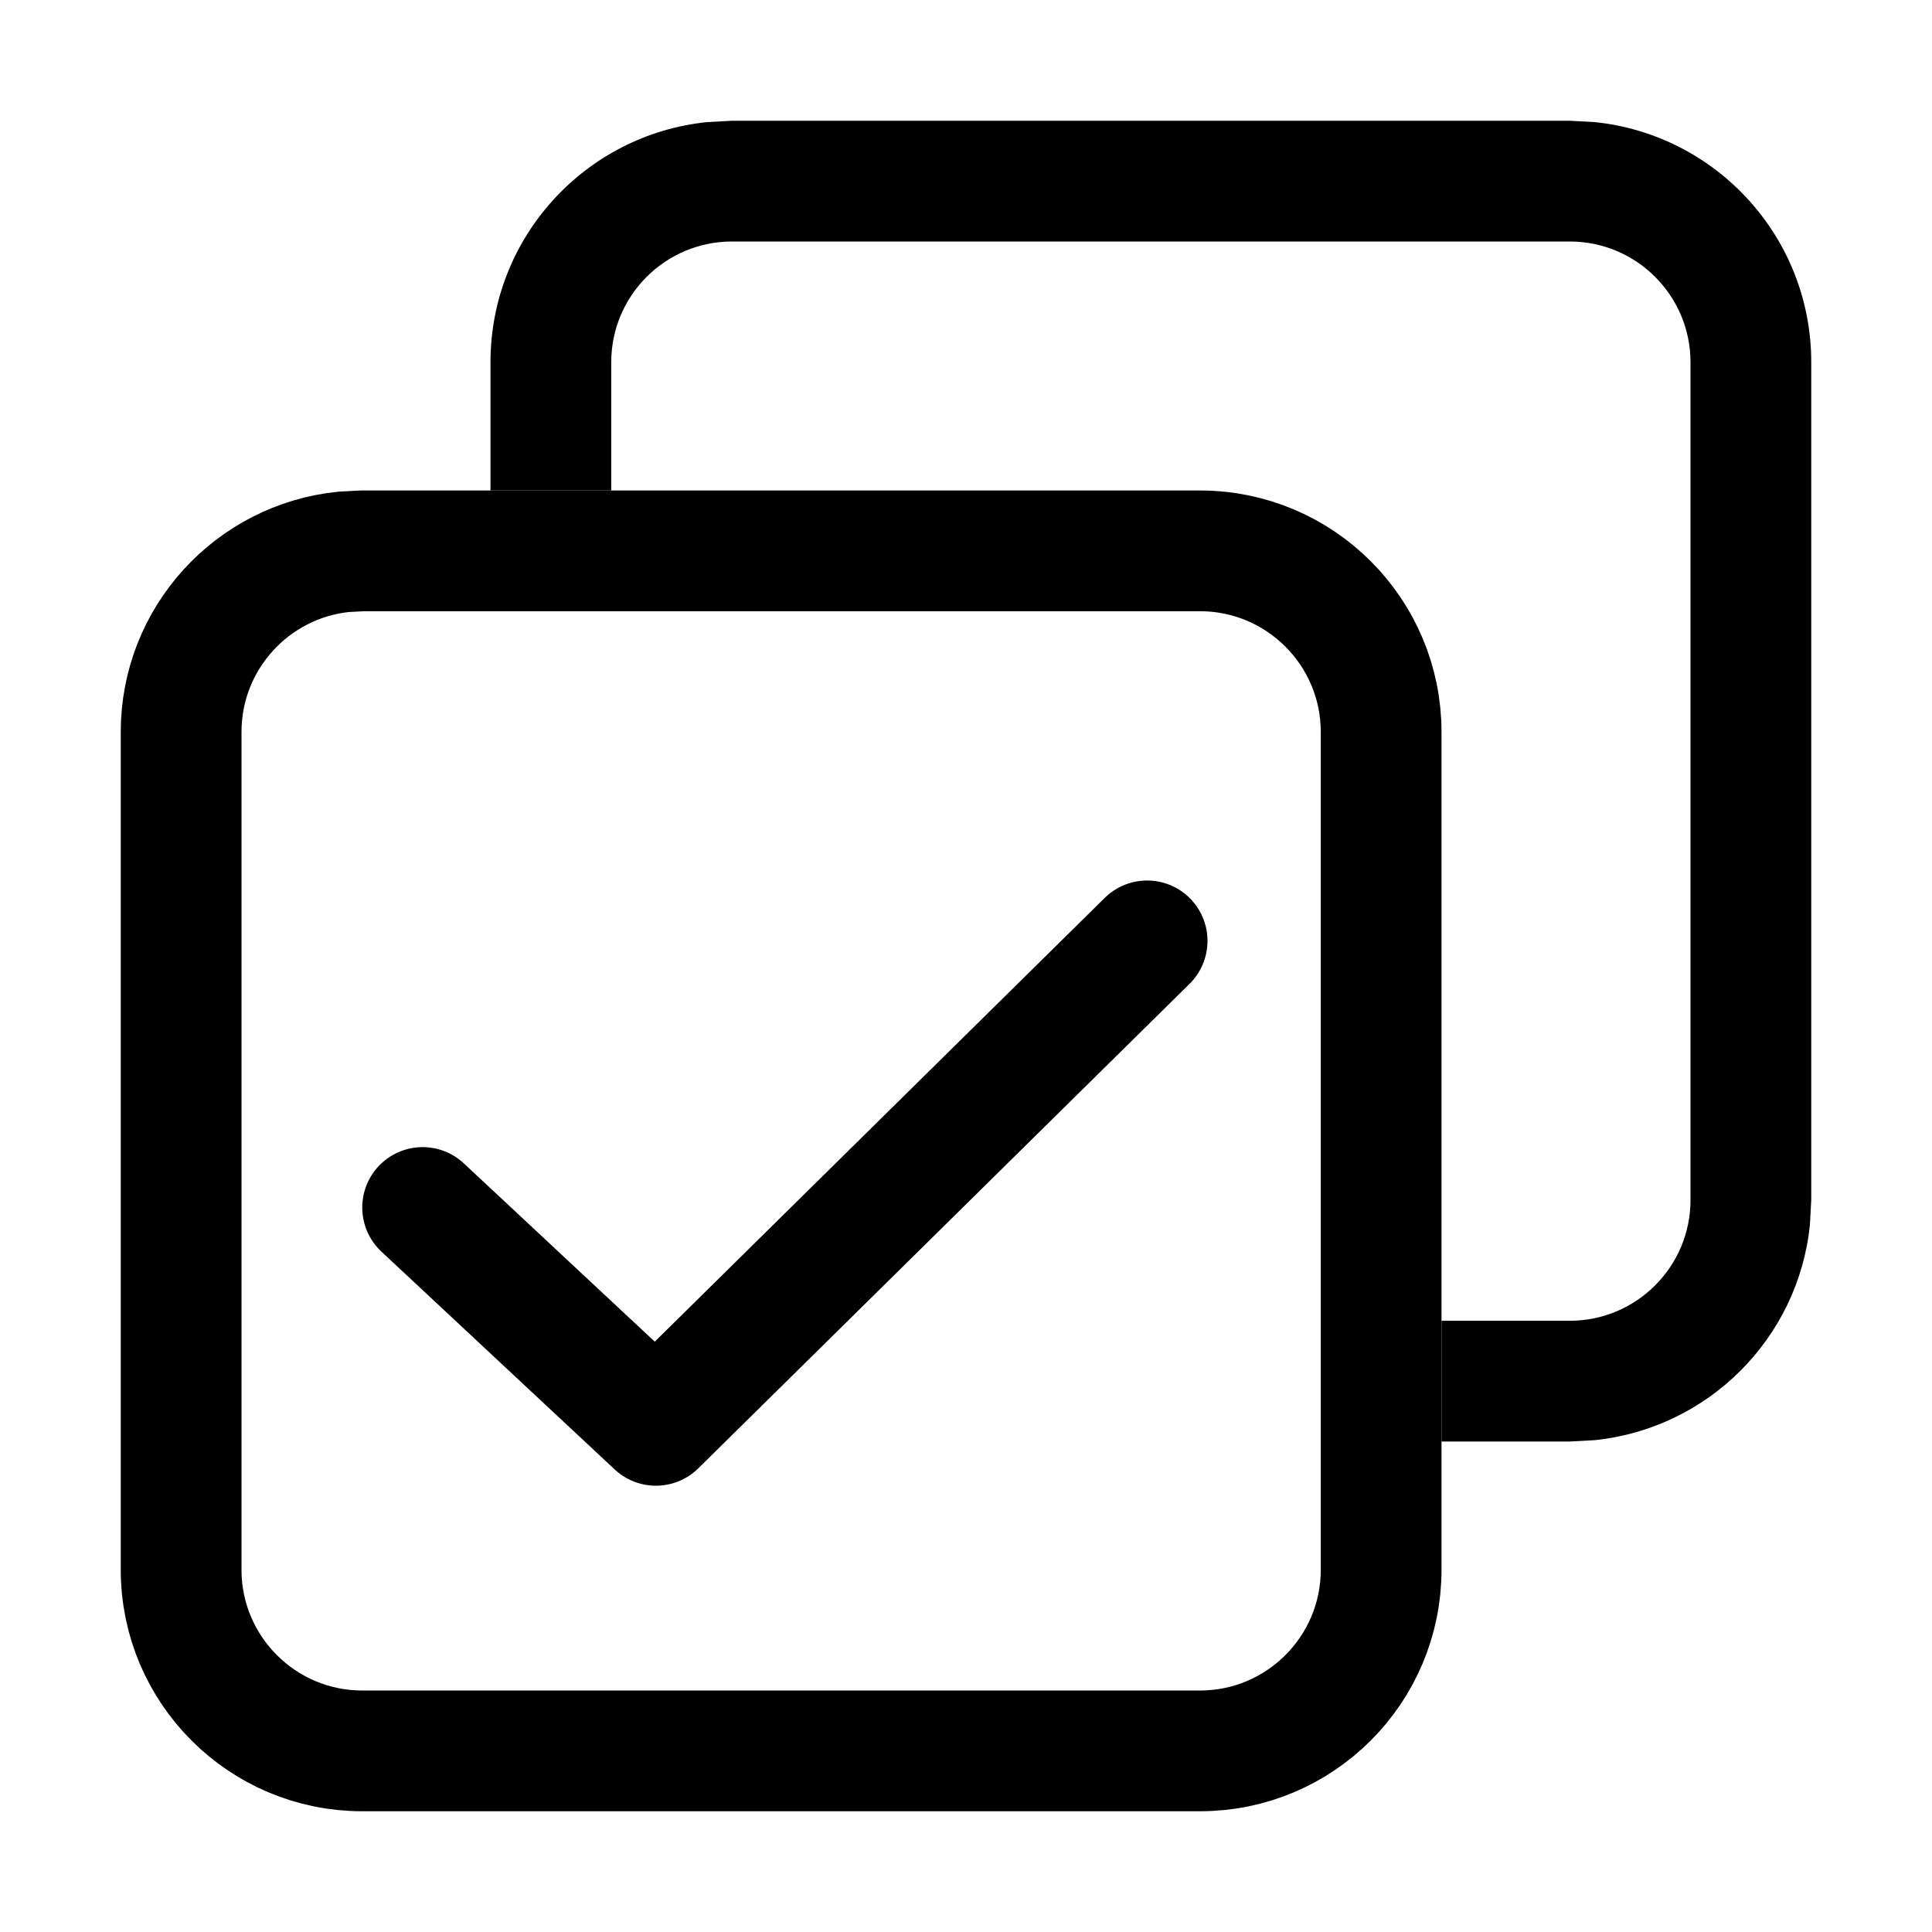
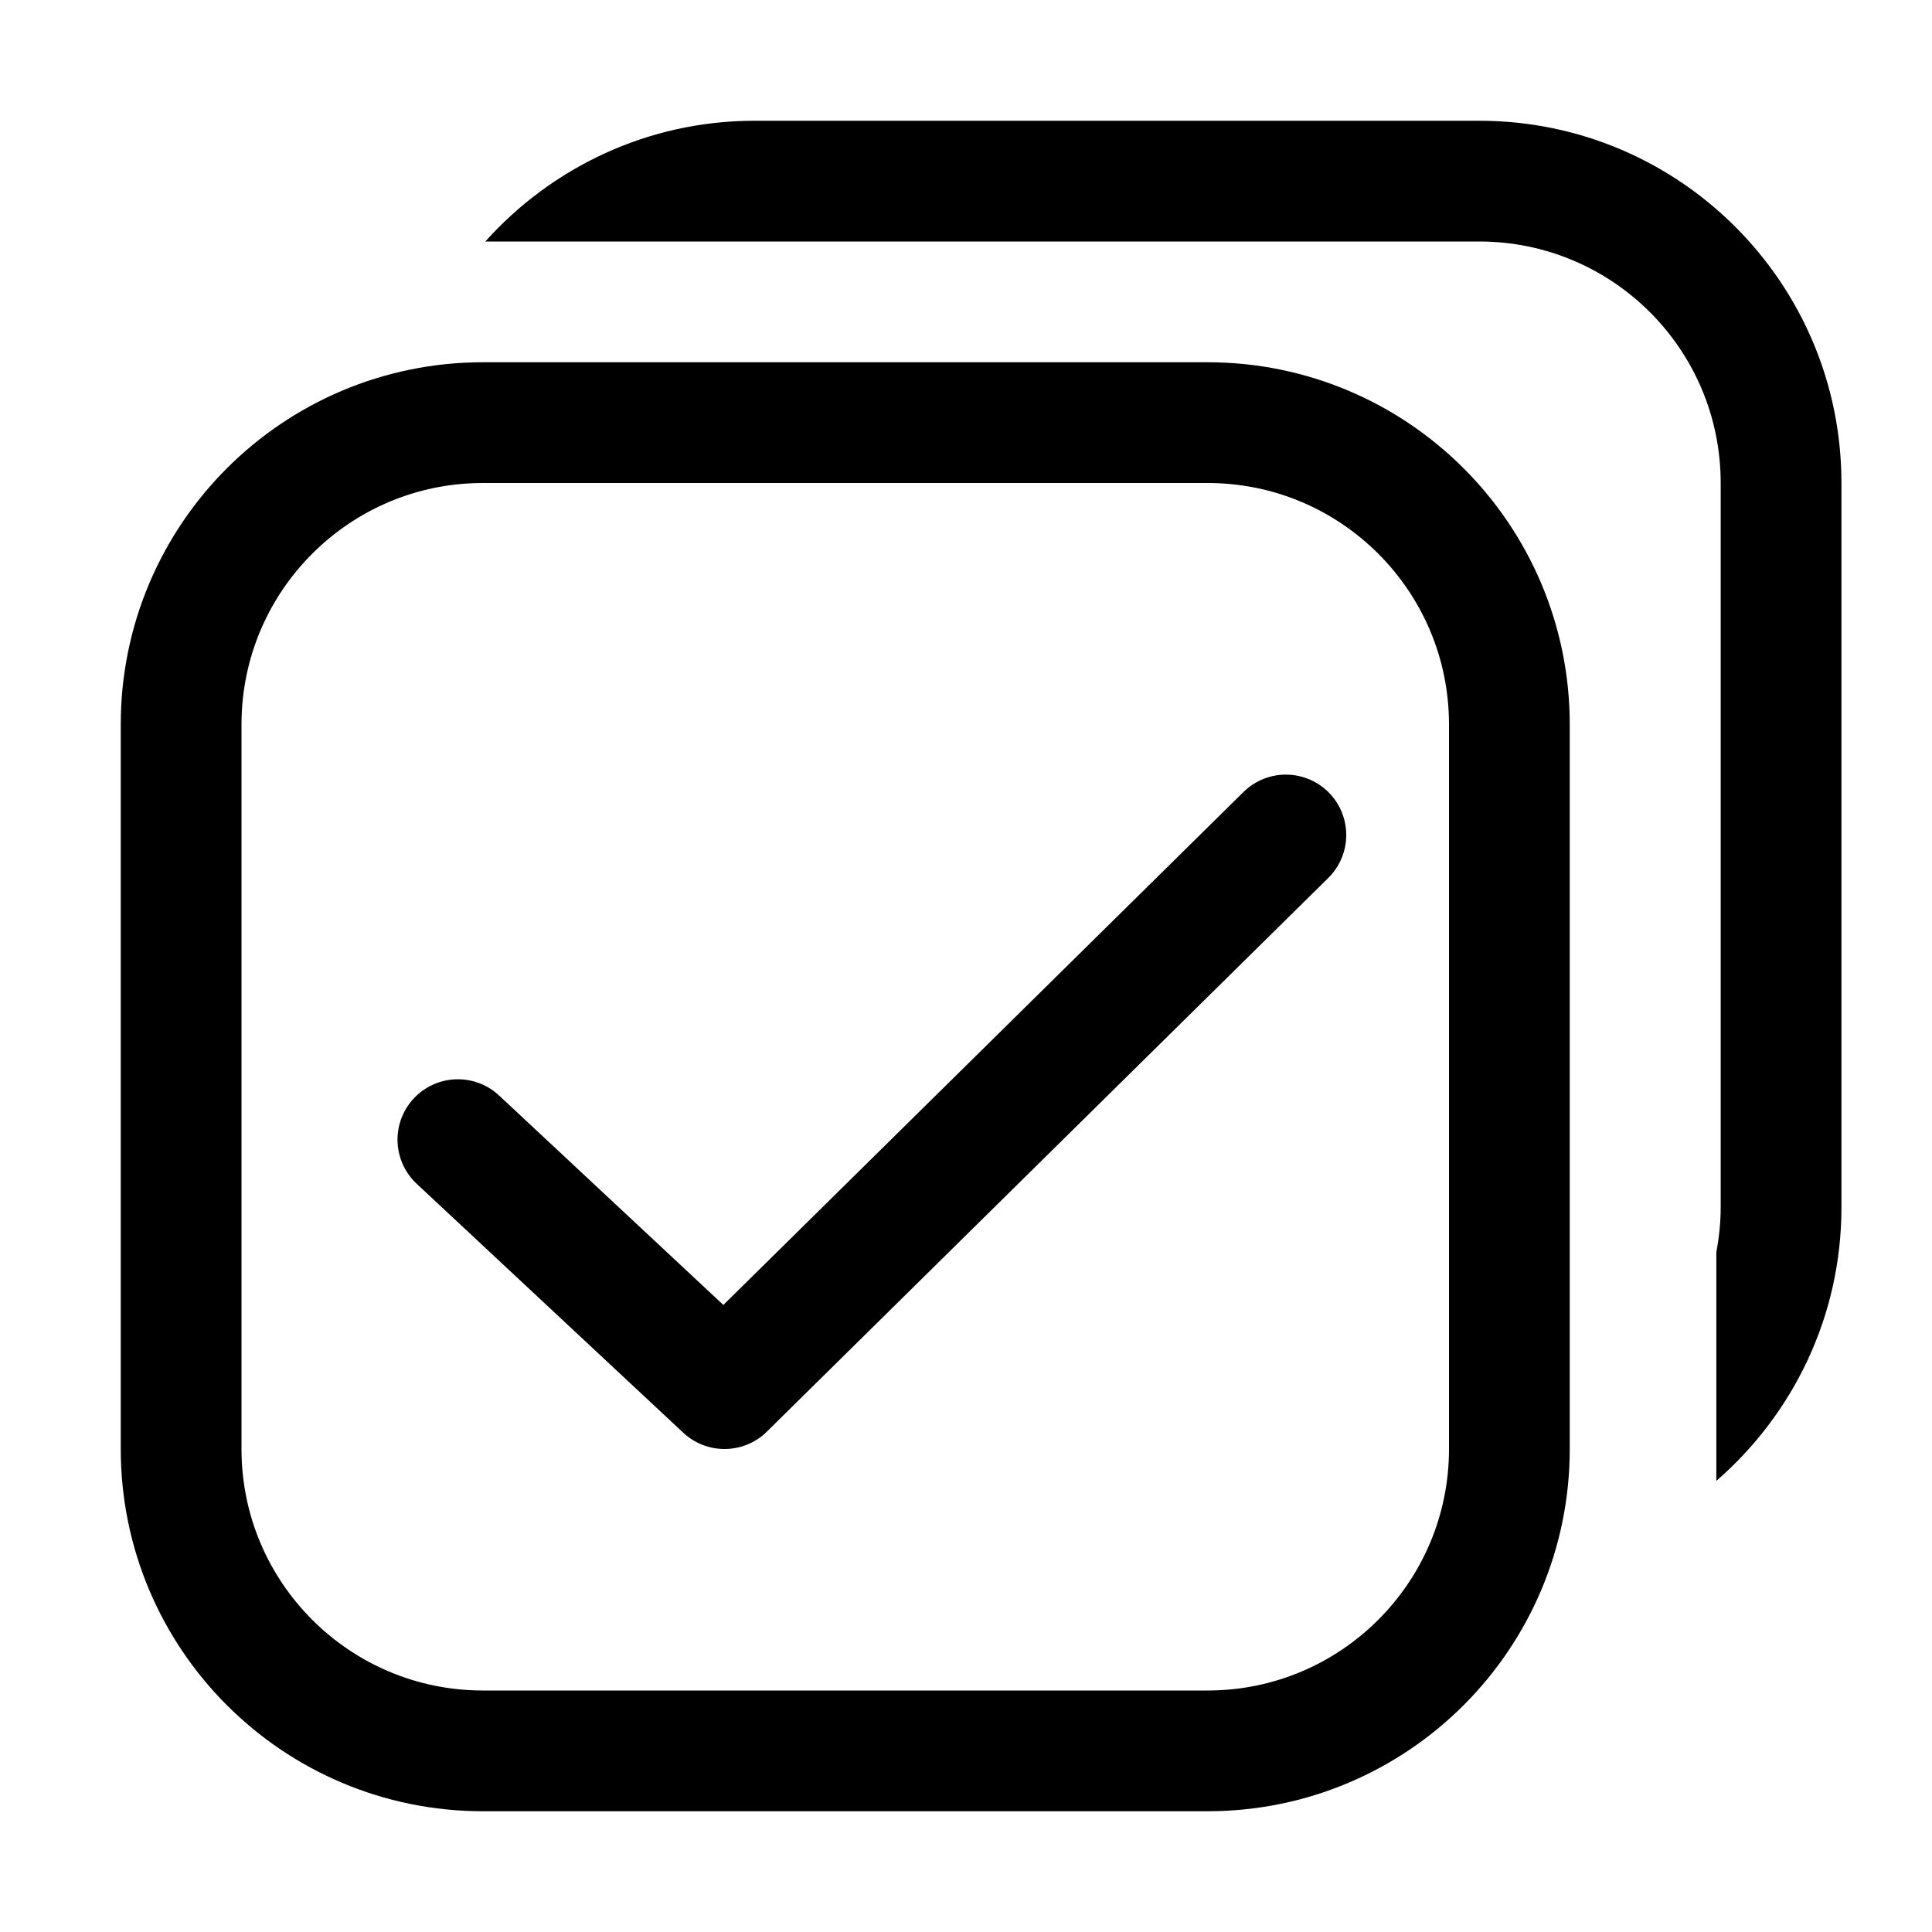
<svg xmlns="http://www.w3.org/2000/svg" width="16" height="16" viewBox="0 0 16 16" fill="none">
-   <path d="M9.5 7.792L5.432 11.804L3.5 10" stroke="black" stroke-linecap="round" stroke-linejoin="round" />
-   <path d="M3 4.562H9.938C10.766 4.562 11.438 5.234 11.438 6.062V13C11.438 13.828 10.766 14.5 9.938 14.5H3C2.172 14.5 1.5 13.828 1.5 13V6.062C1.5 5.286 2.09 4.647 2.847 4.57L3 4.562Z" stroke="black" />
-   <path d="M13.204 1.011C14.213 1.113 15 1.964 15 3V9.938L14.989 10.142C14.894 11.083 14.146 11.831 13.204 11.927L13 11.938H11.938V10.938H13C13.552 10.938 14 10.49 14 9.938V3C14 2.448 13.552 2 13 2H6.062C5.51 2 5.062 2.448 5.062 3V4.062H4.062V3C4.062 1.964 4.85 1.113 5.858 1.011L6.062 1H13L13.204 1.011Z" fill="black" />
+   <path d="M12.25 1C13.907 1 15.25 2.343 15.25 4V10C15.25 10.905 14.847 11.714 14.214 12.264V10.371C14.236 10.251 14.25 10.127 14.25 10V4C14.25 2.895 13.355 2 12.25 2H4.019C4.568 1.388 5.363 1 6.25 1H12.25Z" fill="black" />
+   <path d="M4 3.5H10C11.381 3.5 12.5 4.619 12.5 6V12C12.5 13.381 11.381 14.5 10 14.5H4C2.619 14.5 1.5 13.381 1.5 12V6C1.5 4.619 2.619 3.5 4 3.5Z" stroke="black" />
+   <path d="M10.649 6.915L6 11.5L3.792 9.438" stroke="black" stroke-linecap="round" stroke-linejoin="round" />
</svg>
